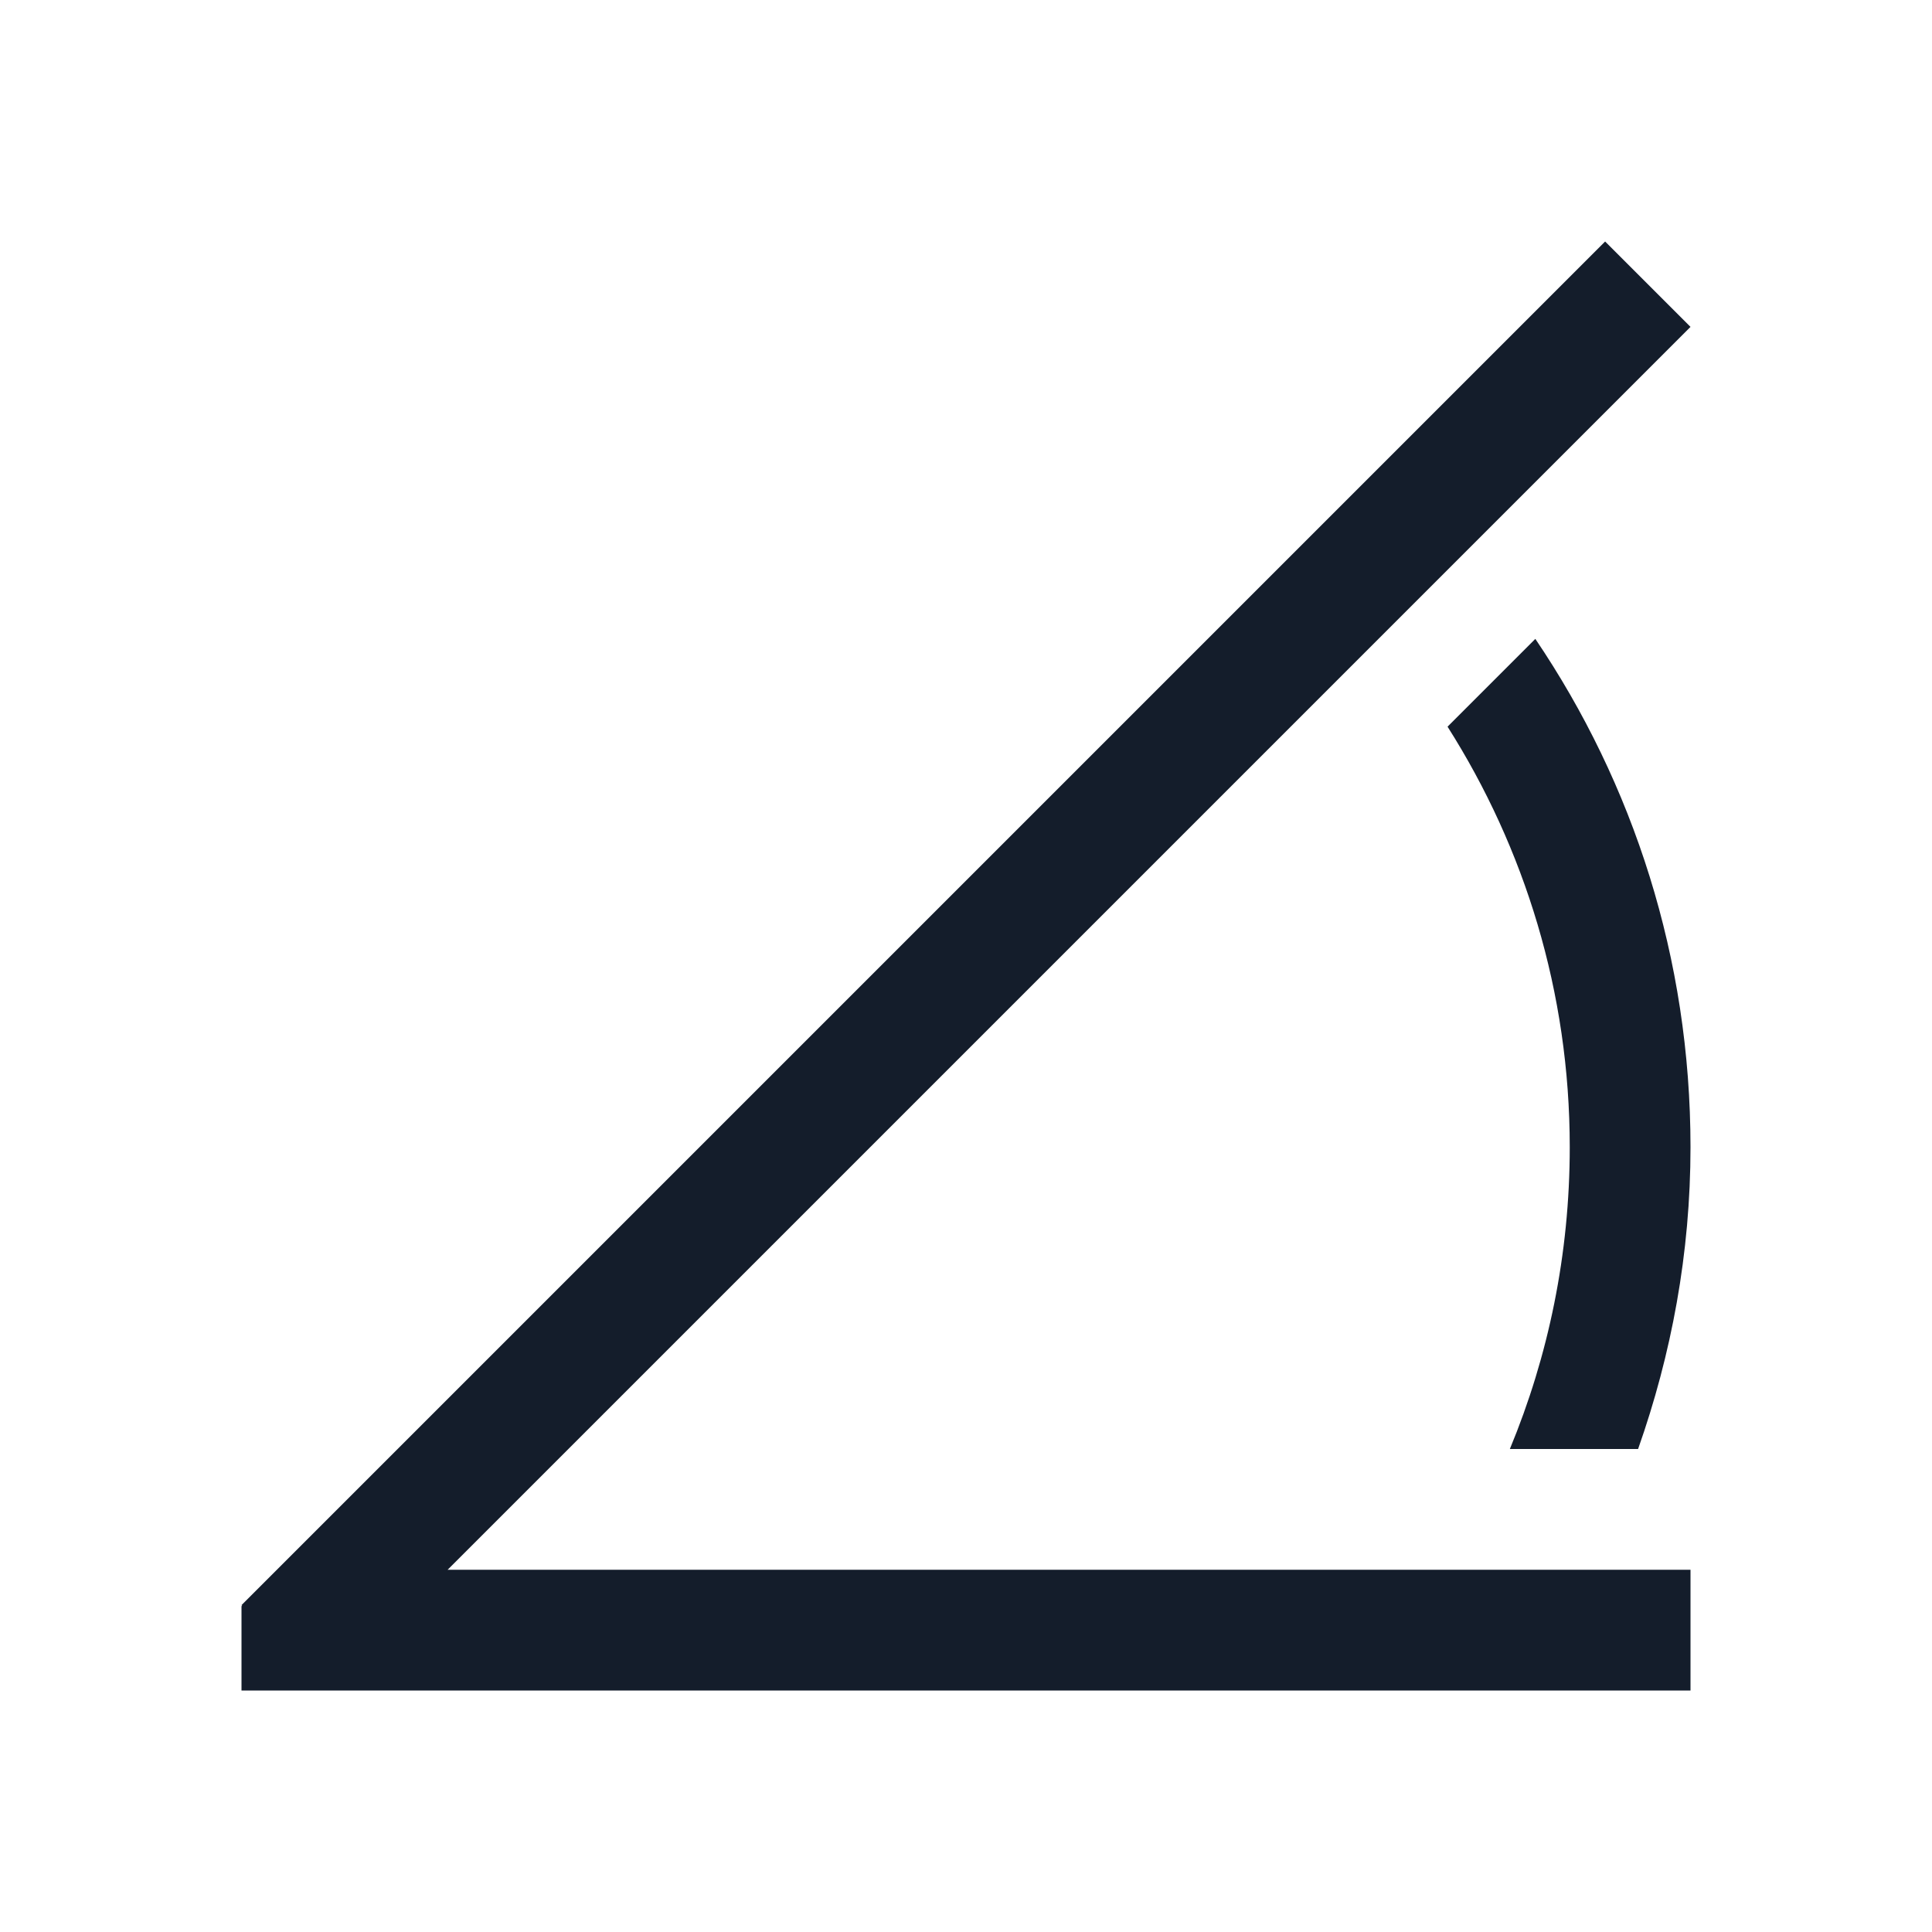
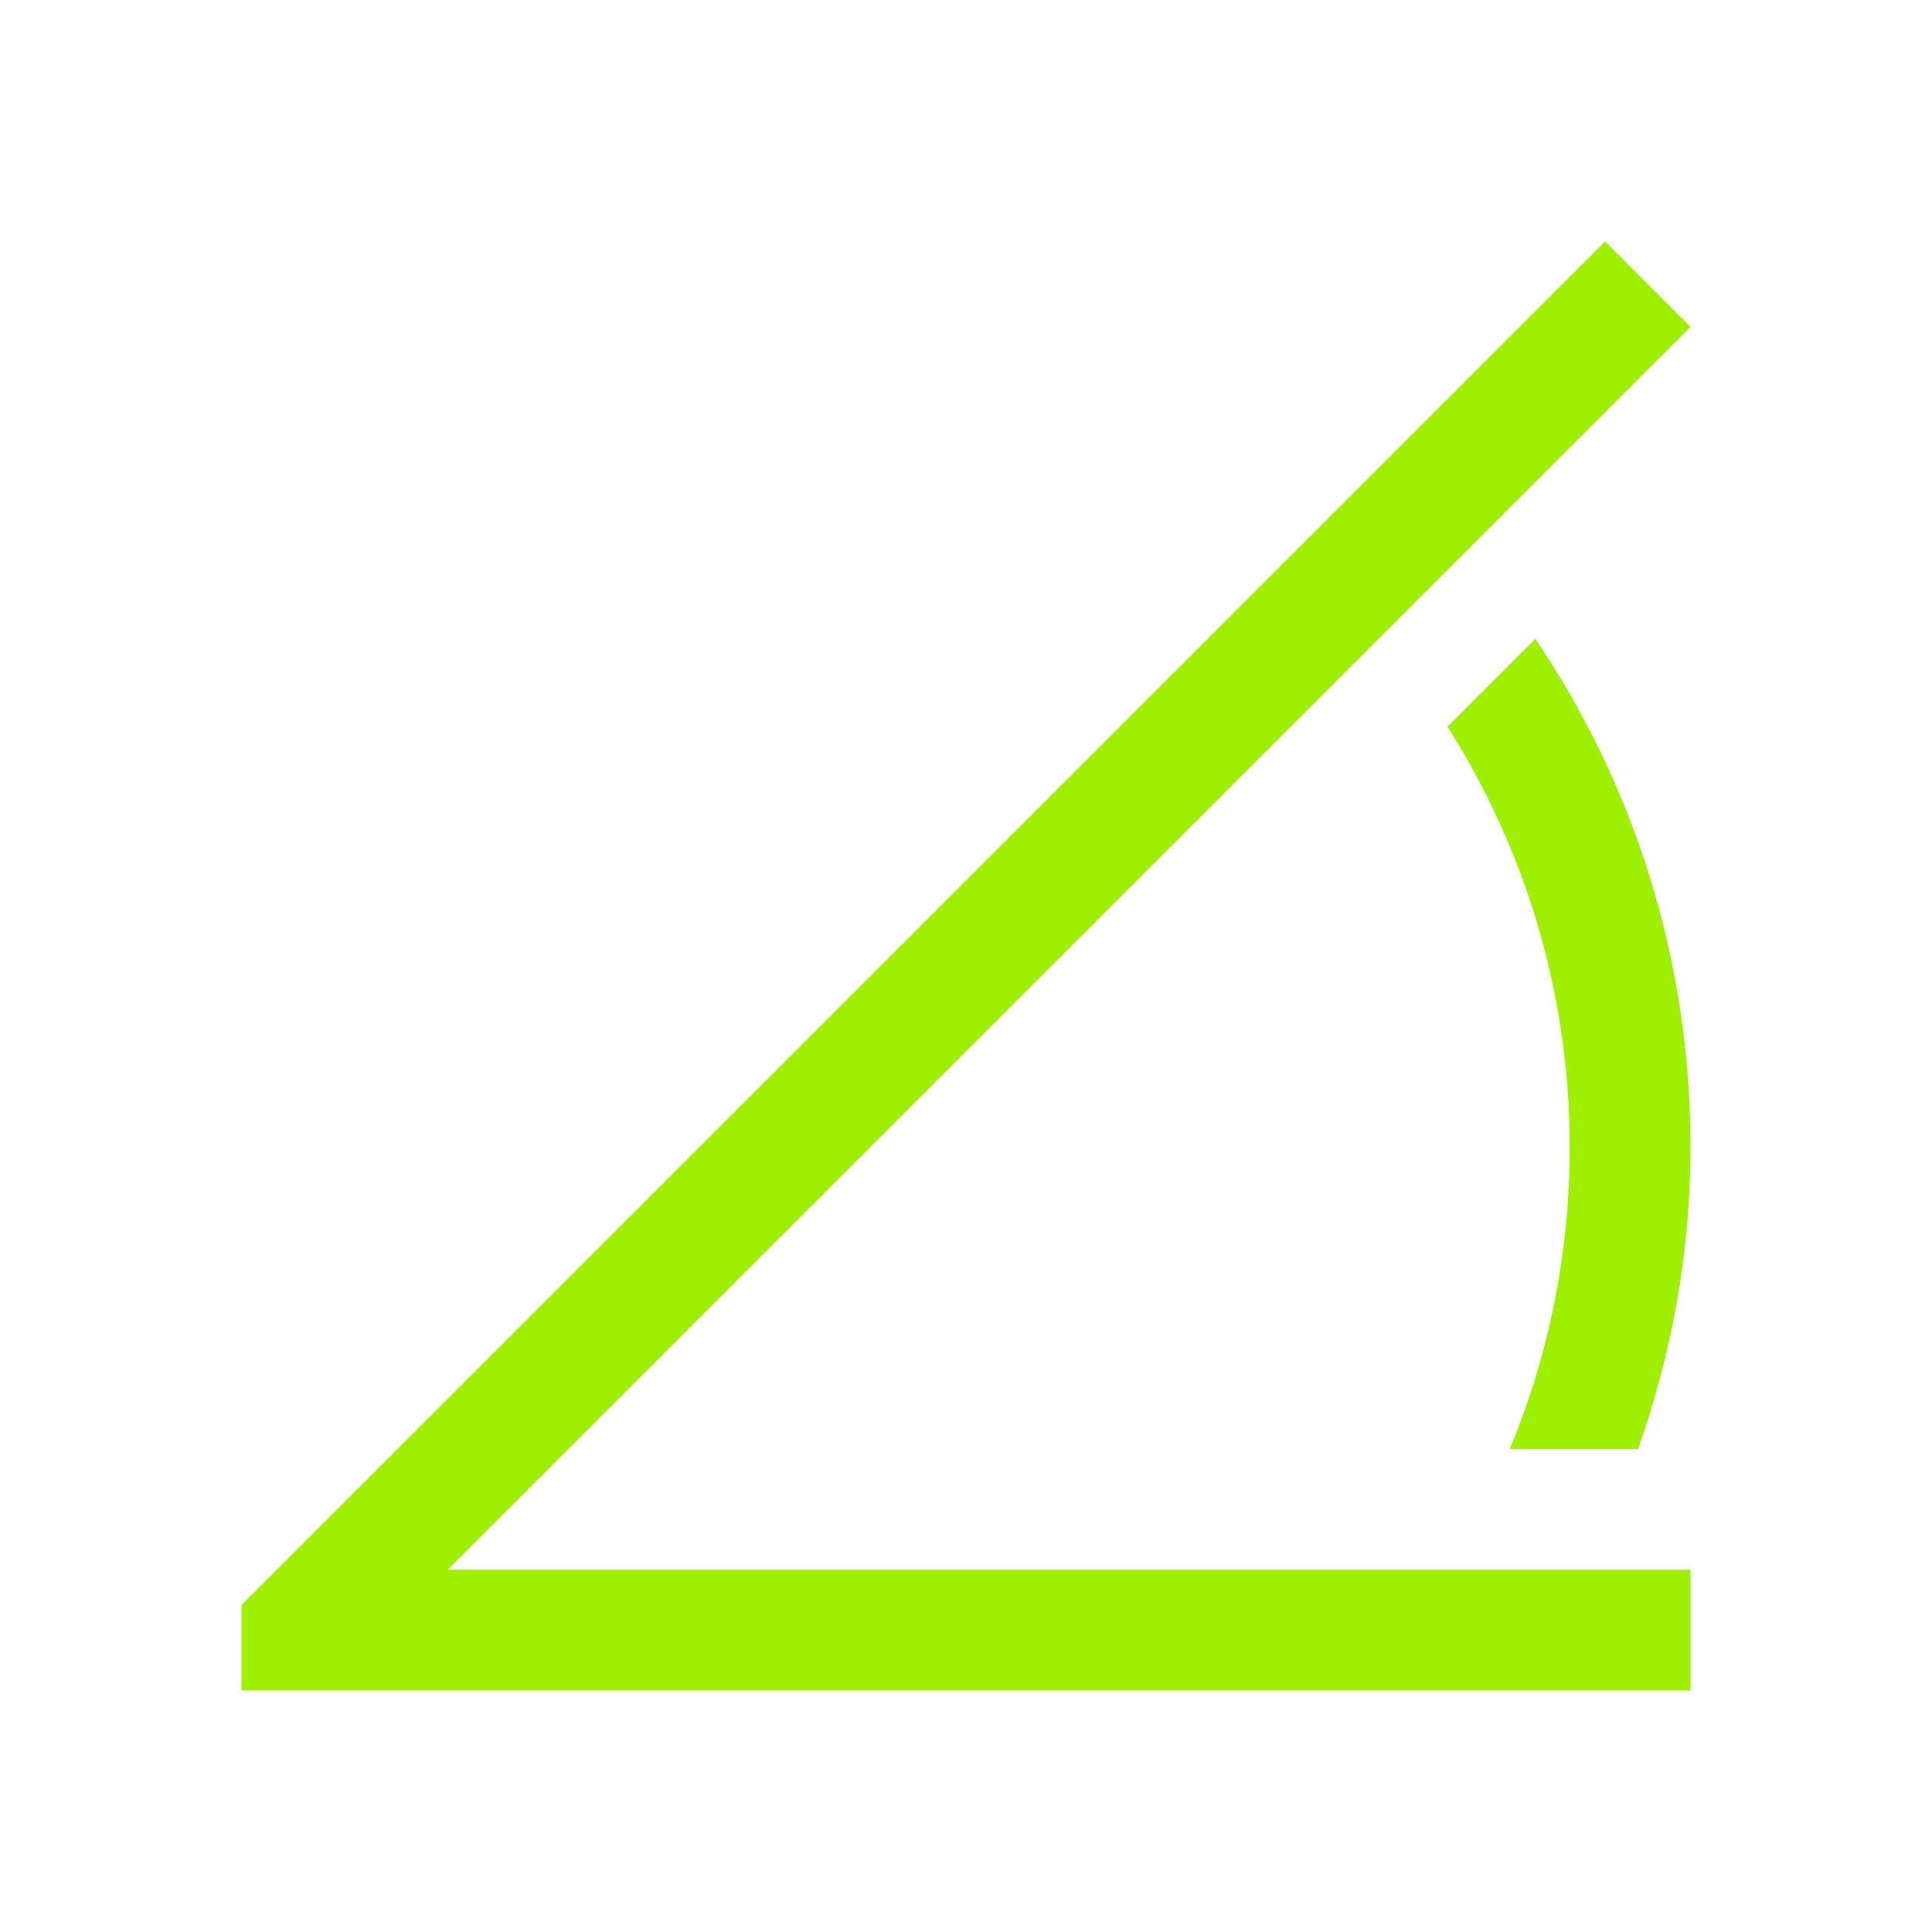
<svg xmlns="http://www.w3.org/2000/svg" width="16" height="16" viewBox="0 0 16 16" fill="none">
-   <path d="M13.293 2L2 13.293L2.006 13.299L2 13.301V14H2.707H14V13H3.707L14 2.707L13.293 2ZM12.715 5.291L11.988 6.018C12.626 7.024 13 8.216 13 9.5C13 10.387 12.823 11.231 12.504 12H13.566C13.842 11.217 14 10.379 14 9.5C14 7.937 13.526 6.49 12.715 5.291Z" fill="#141D2B" />
+   <path d="M13.293 2L2 13.293L2.006 13.299L2 13.301V14H2.707H14V13H3.707L14 2.707L13.293 2ZM12.715 5.291L11.988 6.018C12.626 7.024 13 8.216 13 9.5C13 10.387 12.823 11.231 12.504 12H13.566C13.842 11.217 14 10.379 14 9.5C14 7.937 13.526 6.49 12.715 5.291Z" fill="#9FEF00" />
</svg>
